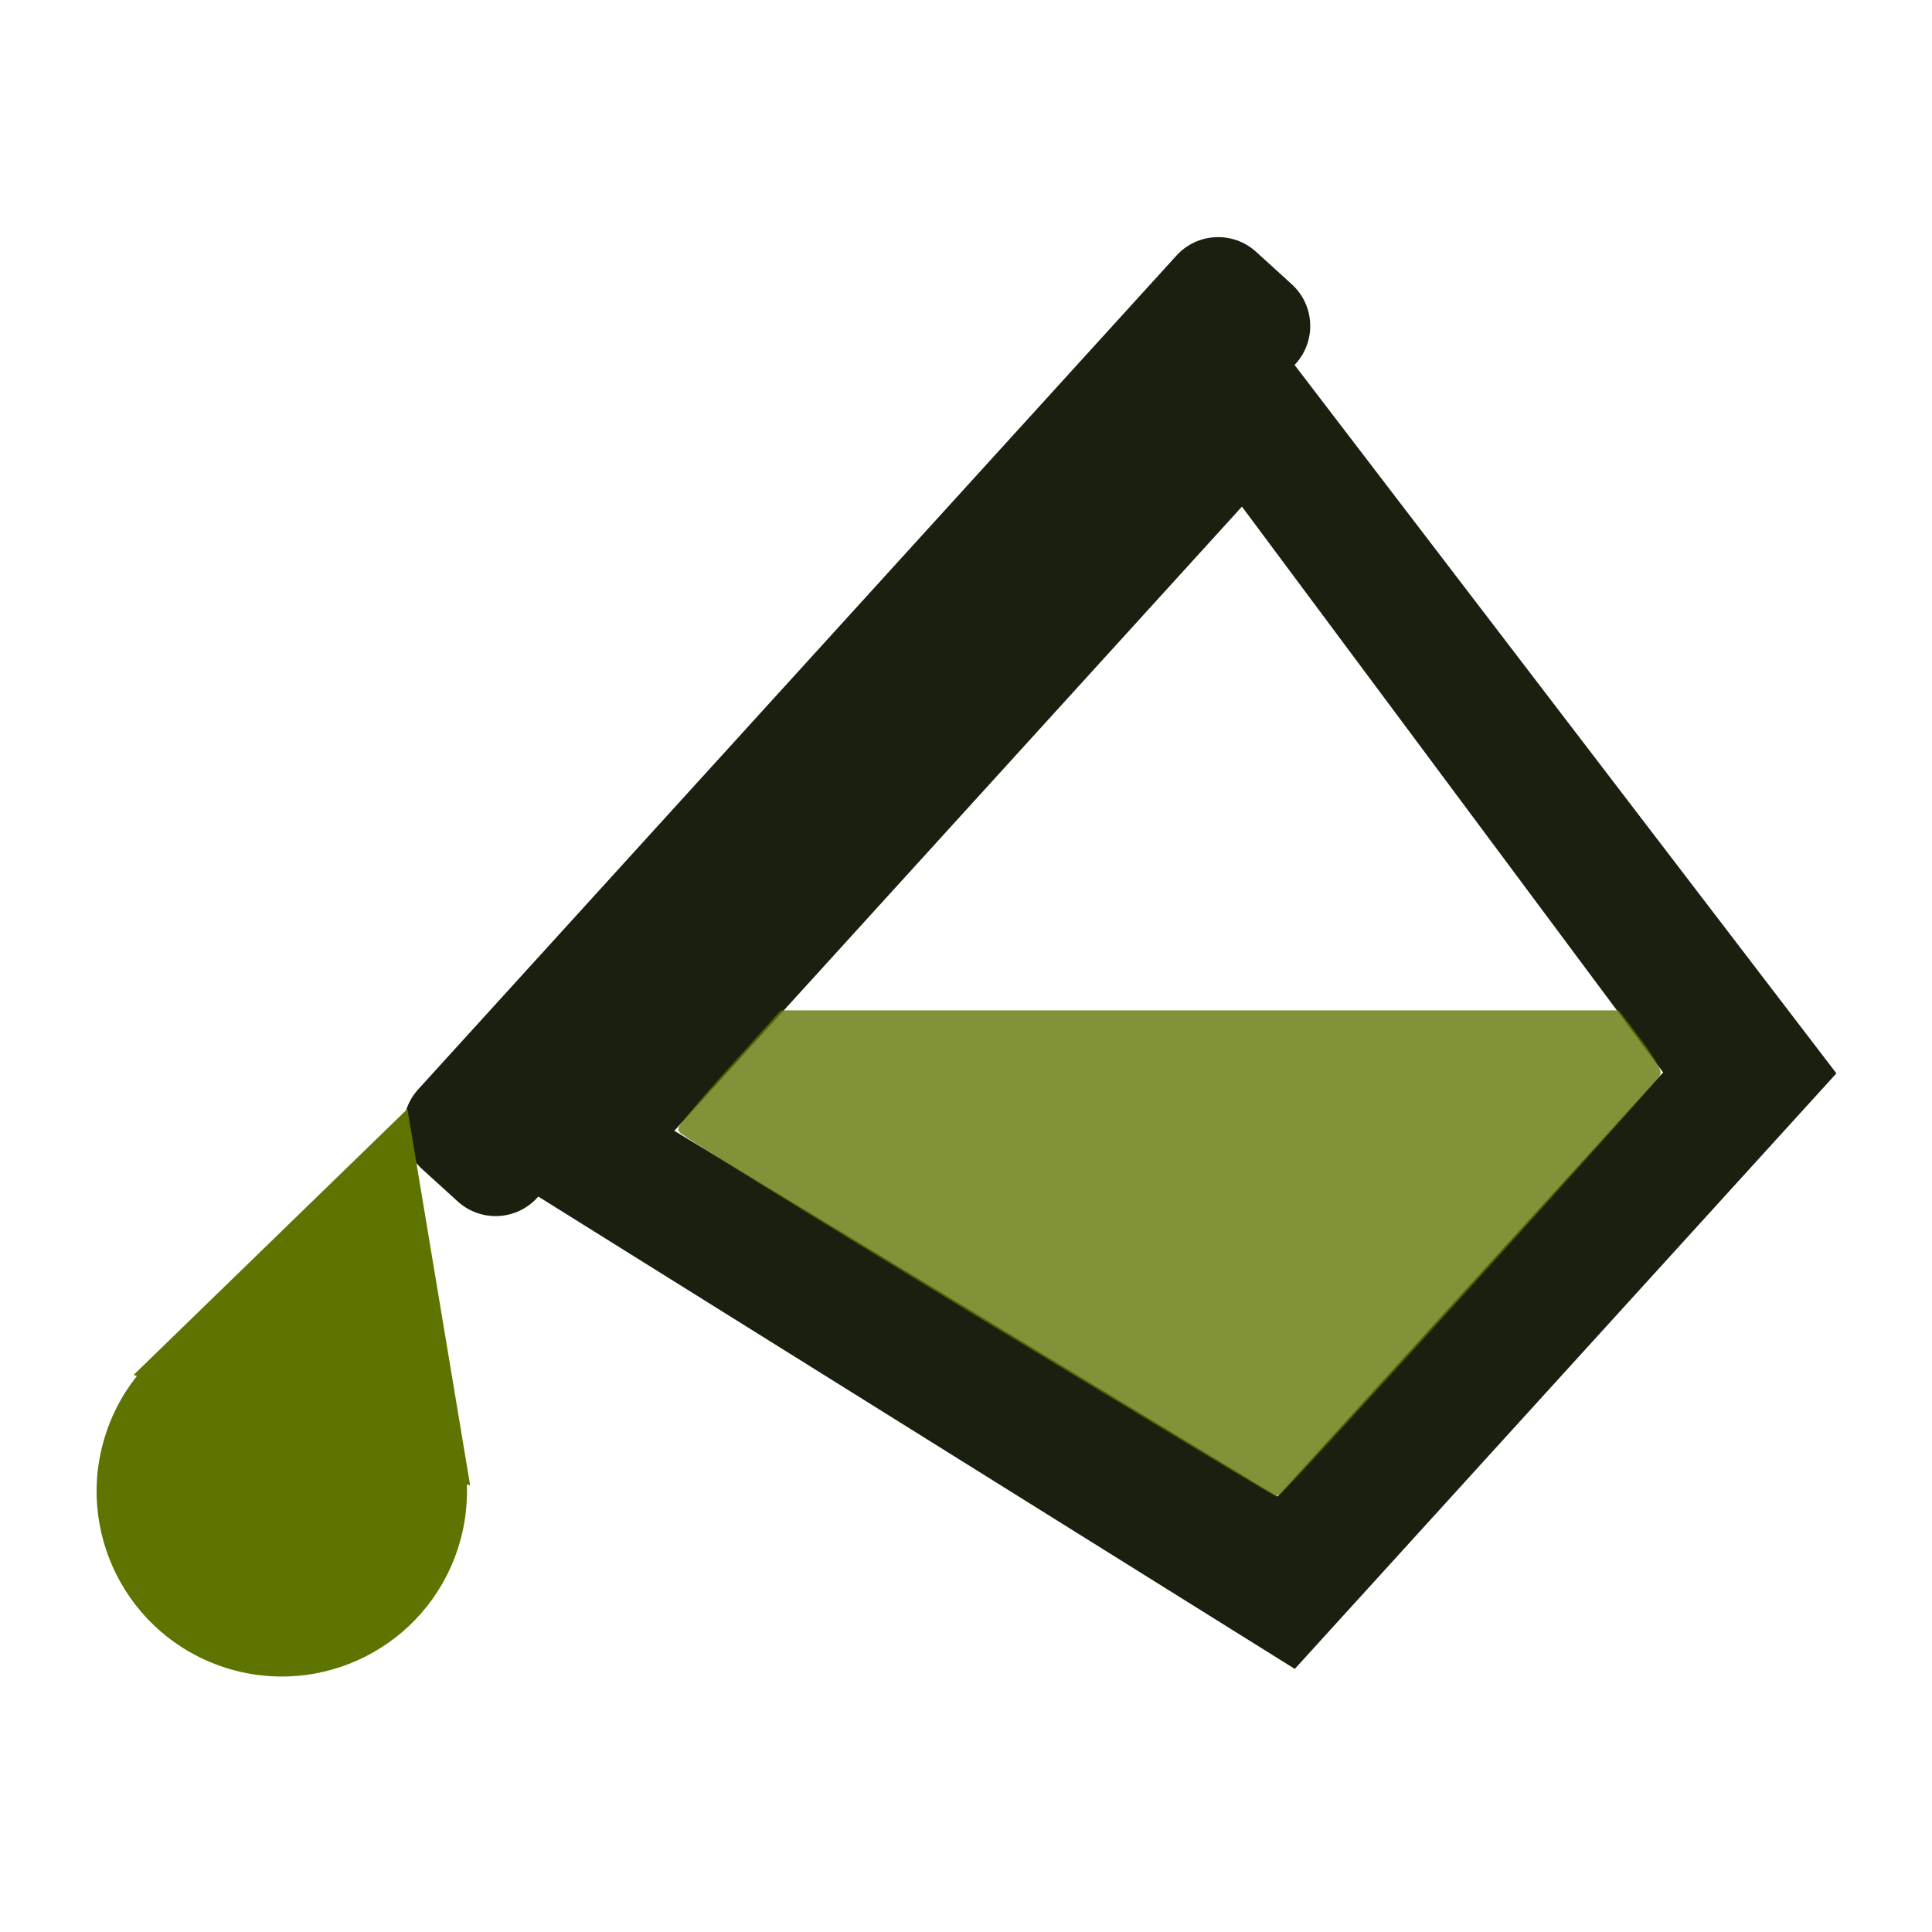
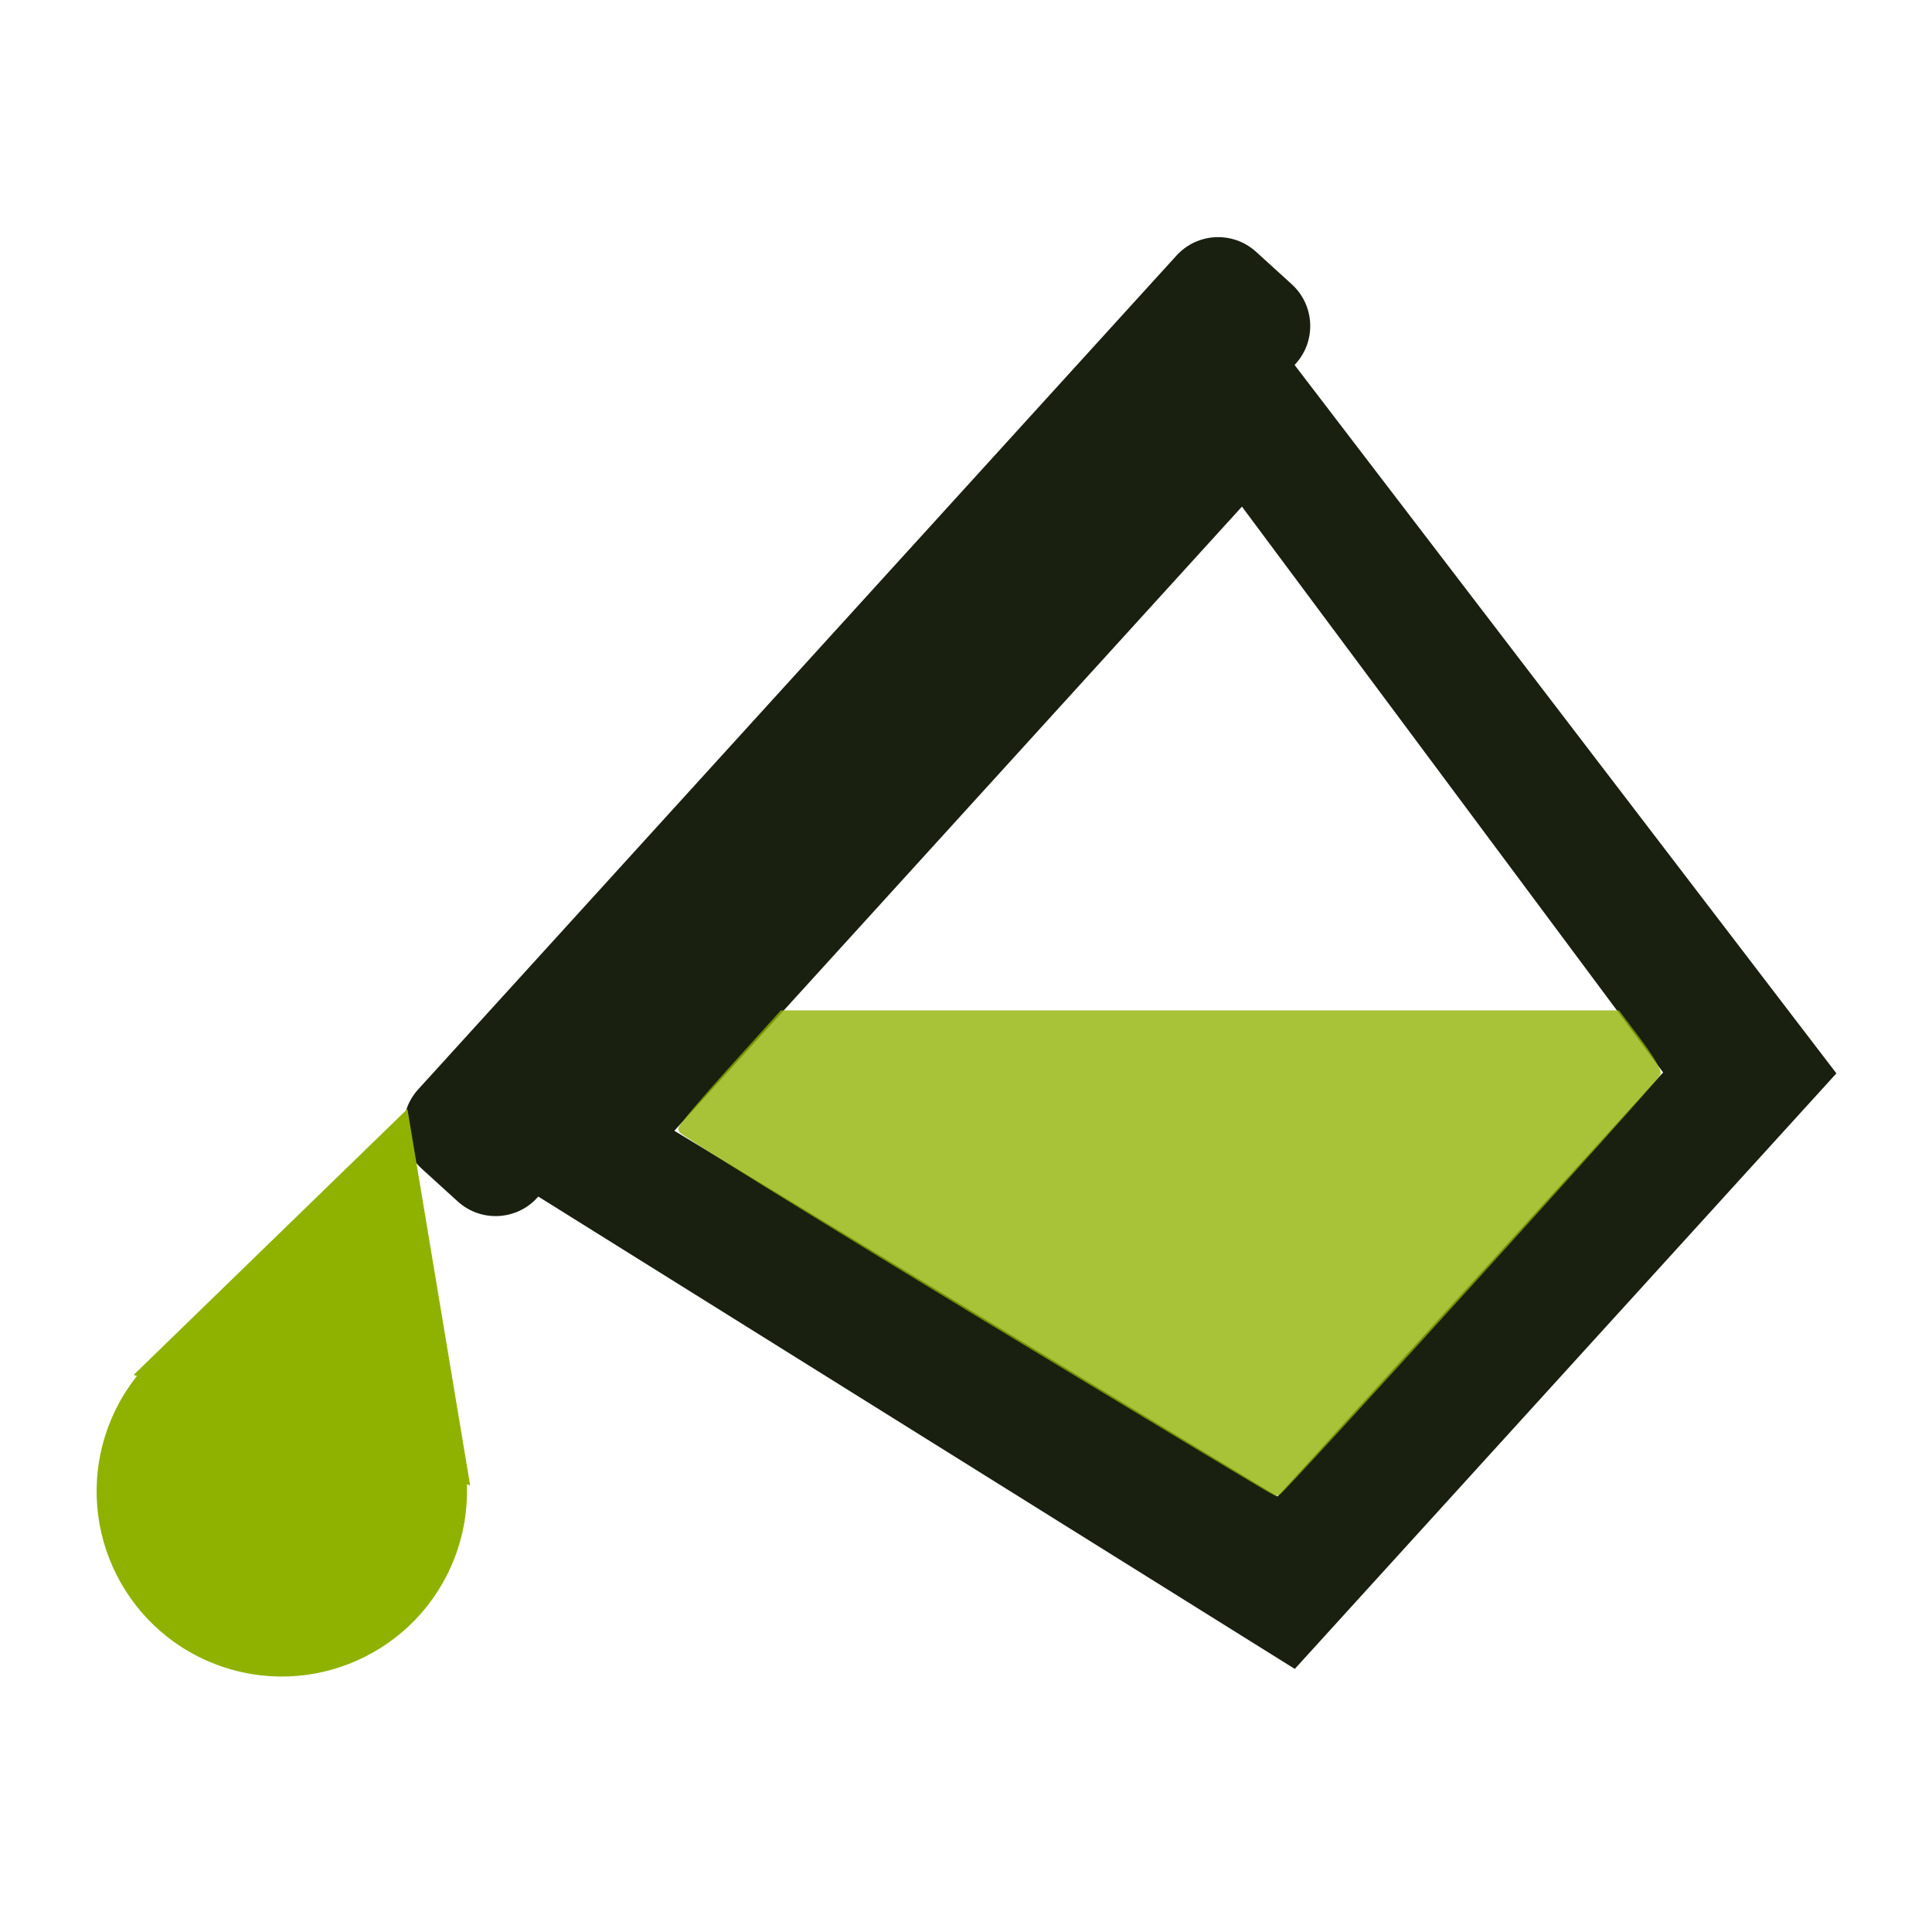
<svg xmlns="http://www.w3.org/2000/svg" width="32" height="32" viewBox="0 0 24 24" version="1.1" id="svg3">
  <defs id="defs3" />
  <g id="g4" transform="rotate(-47.71549,12.93482,9.845515)">
    <path d="m 5,8.5 h 14 l -2,11 H 7 Z m 1.76,0.8 h 10.48 l -1.68,8.6 H 8.44 Z" fill="#1a2010" fill-rule="evenodd" id="path1" />
    <rect x="4.3" y="6.6" width="15.4" height="2" rx="0.7" fill="#1a2010" id="rect1" />
  </g>
  <g id="g3" transform="rotate(-161.8142,12.46472,12.81939)">
-     <circle cx="19.2" cy="4.6" r="2.3" fill="#5D7400" id="circle2" />
-     <path d="m 17,5.4 h 4.4 l -2.2,4.2 z" fill="#5D7400" fill-rule="evenodd" id="path3" />
+     <circle cx="19.2" cy="4.6" r="2.3" fill="#8fb200" id="circle2" />
+     <path d="m 17,5.4 h 4.4 l -2.2,4.2 z" fill="#8fb200" fill-rule="evenodd" id="path3" />
  </g>
-   <path style="opacity:0.78;fill:#5d7400;fill-rule:evenodd;stroke:#5d7400;stroke-width:0.135;paint-order:markers fill stroke;fill-opacity:1;stroke-opacity:1" d="m 16.206,21.739 c -2.698,-1.636 -4.905,-3.001 -4.905,-3.035 0,-0.033 0.374,-0.475 0.831,-0.981 l 0.831,-0.921 h 6.909 6.909 l 0.338,0.449 c 0.186,0.247 0.33,0.483 0.319,0.524 -0.02,0.082 -6.24,6.938 -6.294,6.938 -0.018,0 -2.241,-1.338 -4.939,-2.974 z" id="path2" transform="scale(0.75)" />
+   <path style="opacity:0.78;fill:#8fb200;fill-rule:evenodd;stroke:#8fb200;stroke-width:0.135;paint-order:markers fill stroke;fill-opacity:1;stroke-opacity:1" d="m 16.206,21.739 c -2.698,-1.636 -4.905,-3.001 -4.905,-3.035 0,-0.033 0.374,-0.475 0.831,-0.981 l 0.831,-0.921 h 6.909 6.909 l 0.338,0.449 c 0.186,0.247 0.33,0.483 0.319,0.524 -0.02,0.082 -6.24,6.938 -6.294,6.938 -0.018,0 -2.241,-1.338 -4.939,-2.974 z" id="path2" transform="scale(0.75)" />
</svg>
